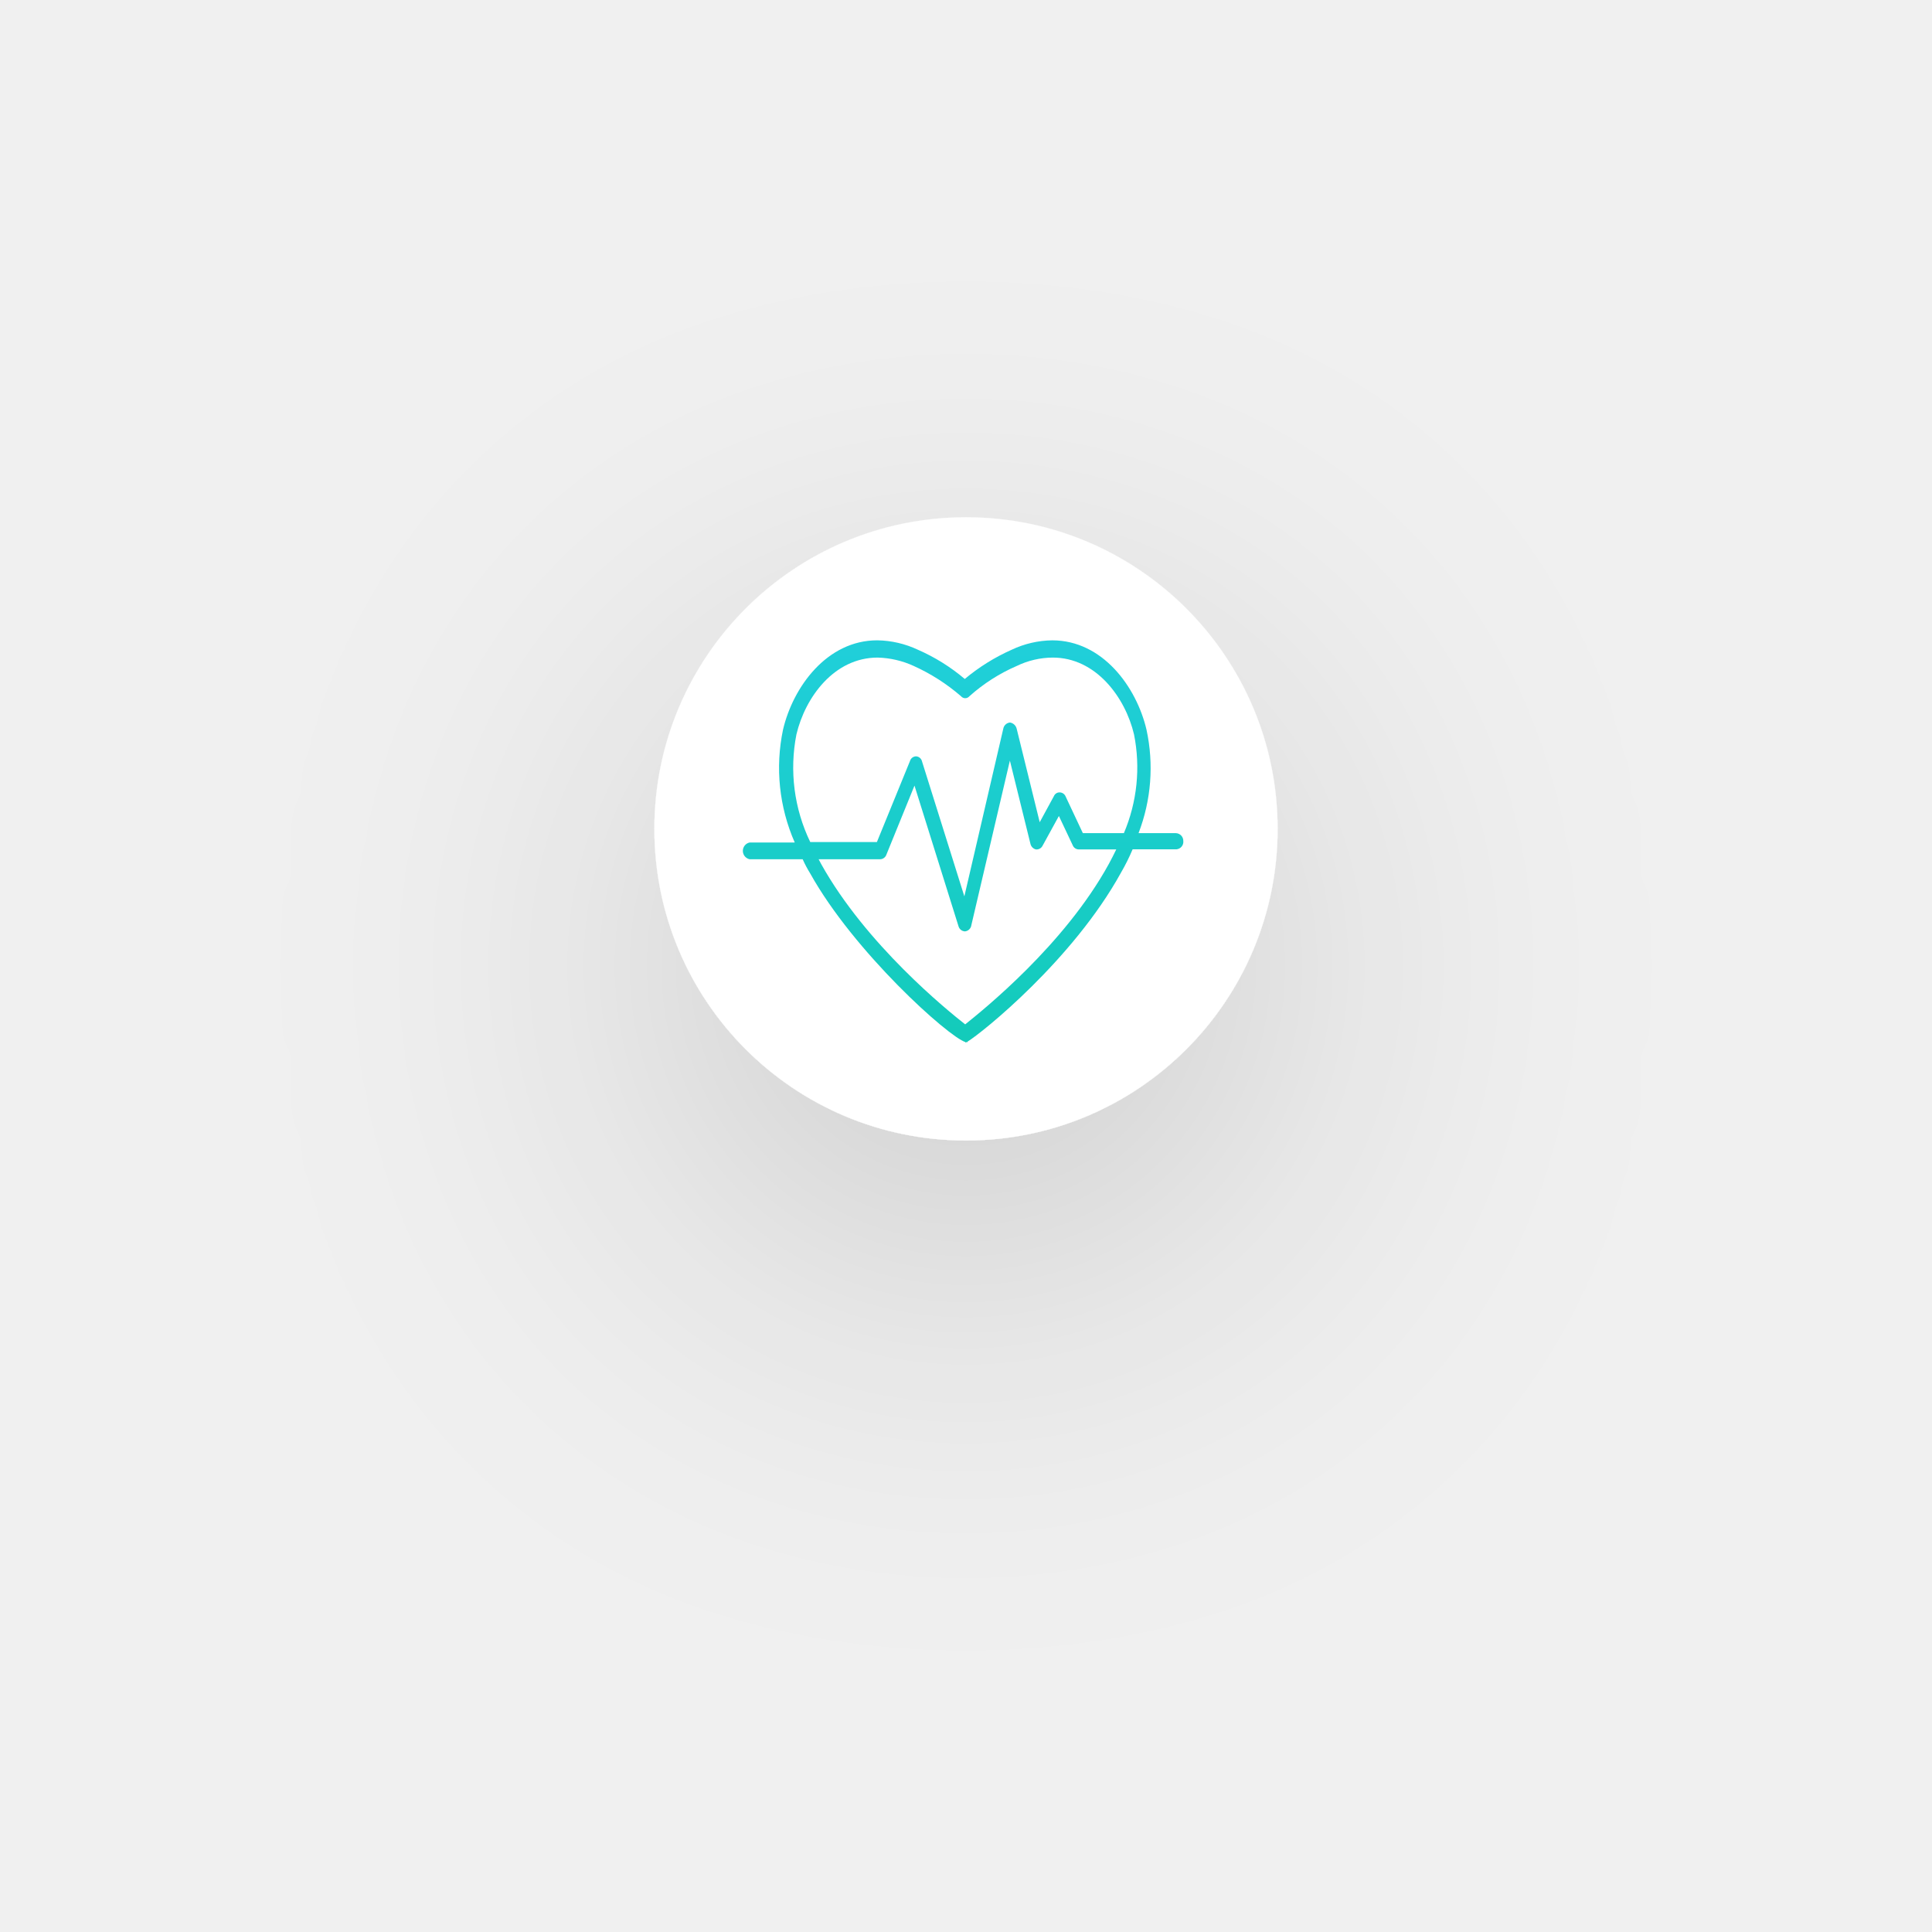
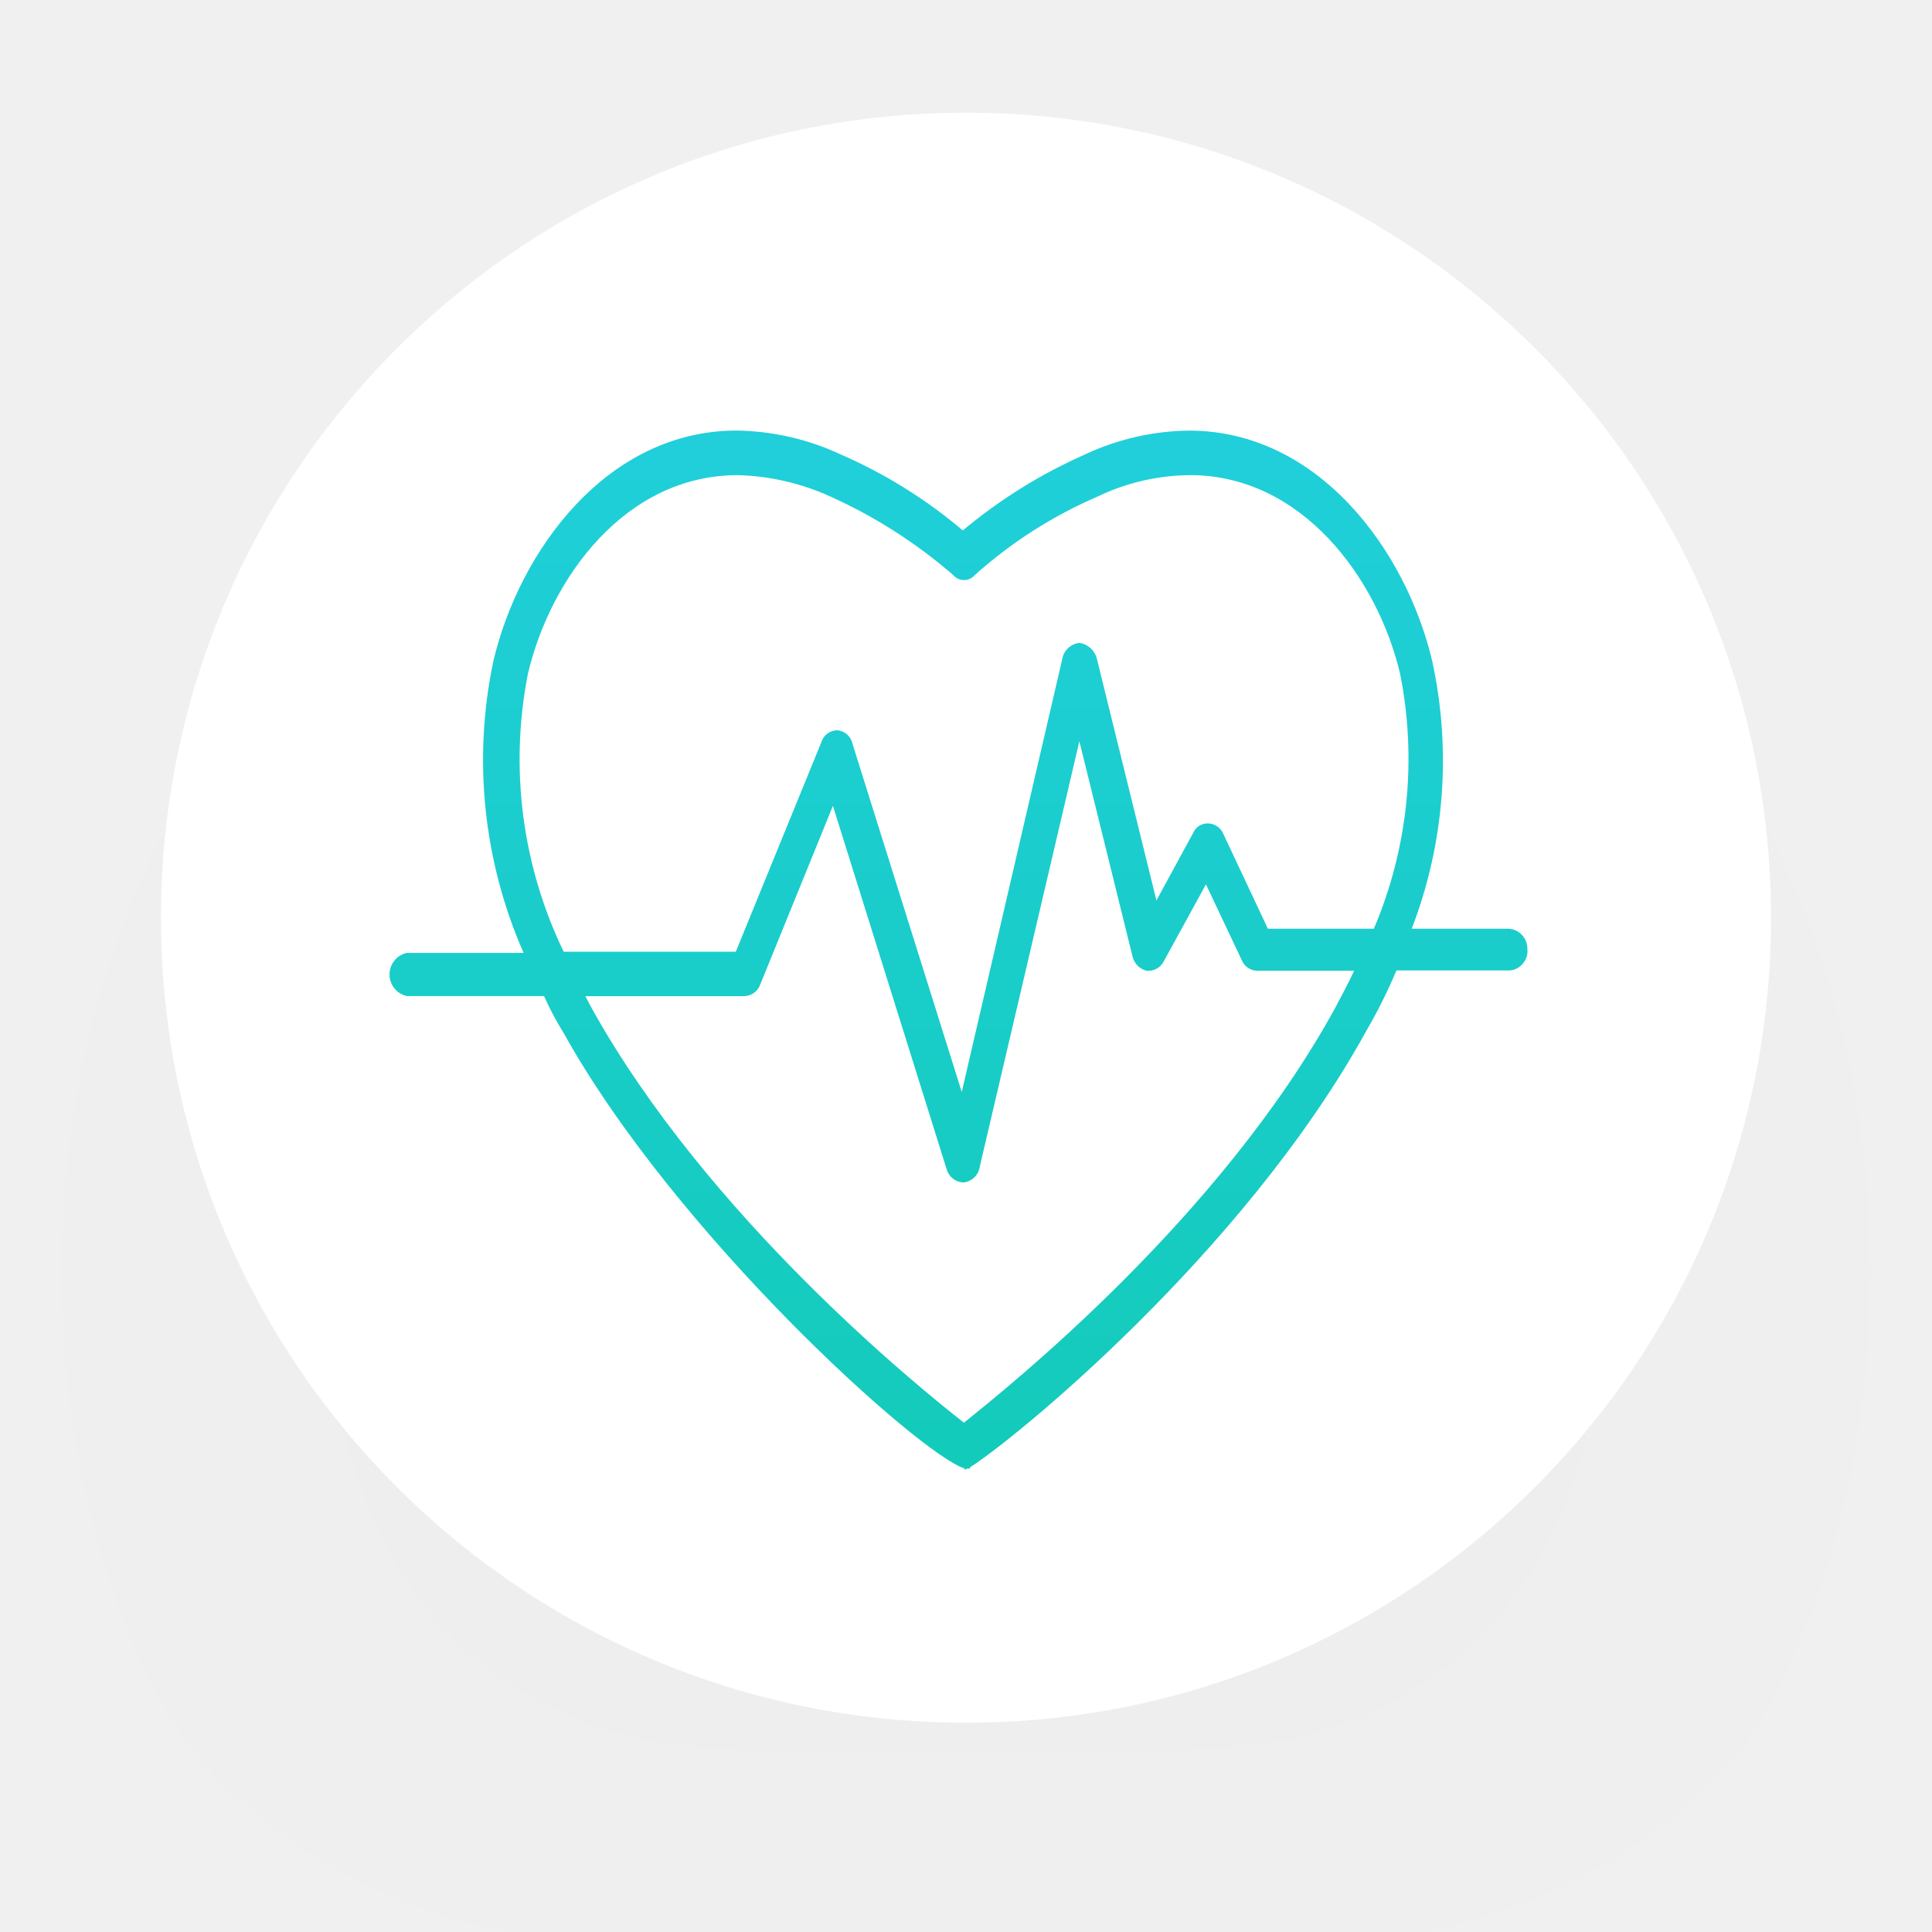
- <svg xmlns="http://www.w3.org/2000/svg" width="155" height="155" viewBox="0 0 155 155">
+ <svg xmlns="http://www.w3.org/2000/svg" width="105" height="105" viewBox="50 38 55 60">
  <defs>
    <style>.a{fill:#fff;}.b{fill:url(#c);}.c{filter:url(#a);}</style>
    <filter id="a" x="0" y="0" width="155" height="155" filterUnits="userSpaceOnUse">
      <feOffset dy="11" input="SourceAlpha" />
      <feGaussianBlur stdDeviation="17.5" result="b" />
-       <feFlood flood-opacity="0.161" />
+       <feFlood flood-opacity="0.01" />
      <feComposite operator="in" in2="b" />
      <feComposite in="SourceGraphic" />
    </filter>
    <linearGradient id="c" x1="0.5" x2="0.5" y2="1" gradientUnits="objectBoundingBox">
      <stop offset="0" stop-color="#20cfda" />
      <stop offset="1" stop-color="#13cbba" />
    </linearGradient>
  </defs>
  <g transform="translate(-208.5 -2.5)">
    <g class="c" transform="matrix(1, 0, 0, 1, 208.5, 2.5)">
      <circle class="a" cx="25" cy="25" r="25" transform="translate(52.5 41.5)" />
    </g>
    <g transform="translate(268.096 53.873)">
      <path class="b" d="M34.737,71.868h-2.99a14.525,14.525,0,0,0,.638-8.3c-.806-3.437-3.527-7.168-7.559-7.168a7.812,7.812,0,0,0-3.259.755A15.979,15.979,0,0,0,17.805,59.5a15.256,15.256,0,0,0-3.763-2.347,7.93,7.93,0,0,0-3.259-.755c-4.031,0-6.753,3.731-7.559,7.168a14.891,14.891,0,0,0,.941,9.054H.538a.687.687,0,0,0,0,1.341H4.8a9.268,9.268,0,0,0,.6,1.132c3.494,6.288,11.086,13.12,12.464,13.54v.042a.1.1,0,0,0,.067-.042h.1v-.042c1.176-.713,8.466-6.581,12.3-13.54a16.431,16.431,0,0,0,.941-1.886H34.8a.607.607,0,0,0,.538-.671A.618.618,0,0,0,34.737,71.868Zm-5.375,2.473C25.8,80.838,19.25,86.078,17.839,87.21,16.394,86.078,9.877,80.8,6.282,74.341l-.2-.377h4.938a.551.551,0,0,0,.5-.377l2.251-5.533L17.3,79.329a.563.563,0,0,0,.5.419h.034a.575.575,0,0,0,.5-.5l3.091-13.2,1.646,6.665a.6.6,0,0,0,.437.461.539.539,0,0,0,.538-.293l1.31-2.389,1.109,2.347a.527.527,0,0,0,.47.335h3.024C29.765,73.586,29.563,73.964,29.362,74.341Zm1.209-2.473H27.279L25.9,68.934a.527.527,0,0,0-.47-.335.486.486,0,0,0-.47.293l-1.142,2.1-1.848-7.5a.66.66,0,0,0-.538-.5.608.608,0,0,0-.538.5L17.772,76.94,14.379,66.125a.527.527,0,0,0-.47-.419.52.52,0,0,0-.5.377l-2.654,6.5H5.409A13.755,13.755,0,0,1,4.3,63.945c.705-2.976,3.024-6.162,6.517-6.162a7.385,7.385,0,0,1,2.889.671,15.634,15.634,0,0,1,3.8,2.431.438.438,0,0,0,.672,0,14.047,14.047,0,0,1,3.8-2.431,6.716,6.716,0,0,1,2.889-.671c3.46,0,5.812,3.186,6.517,6.162A13.483,13.483,0,0,1,30.571,71.868Z" transform="translate(0 -56.4)" />
    </g>
  </g>
</svg>
